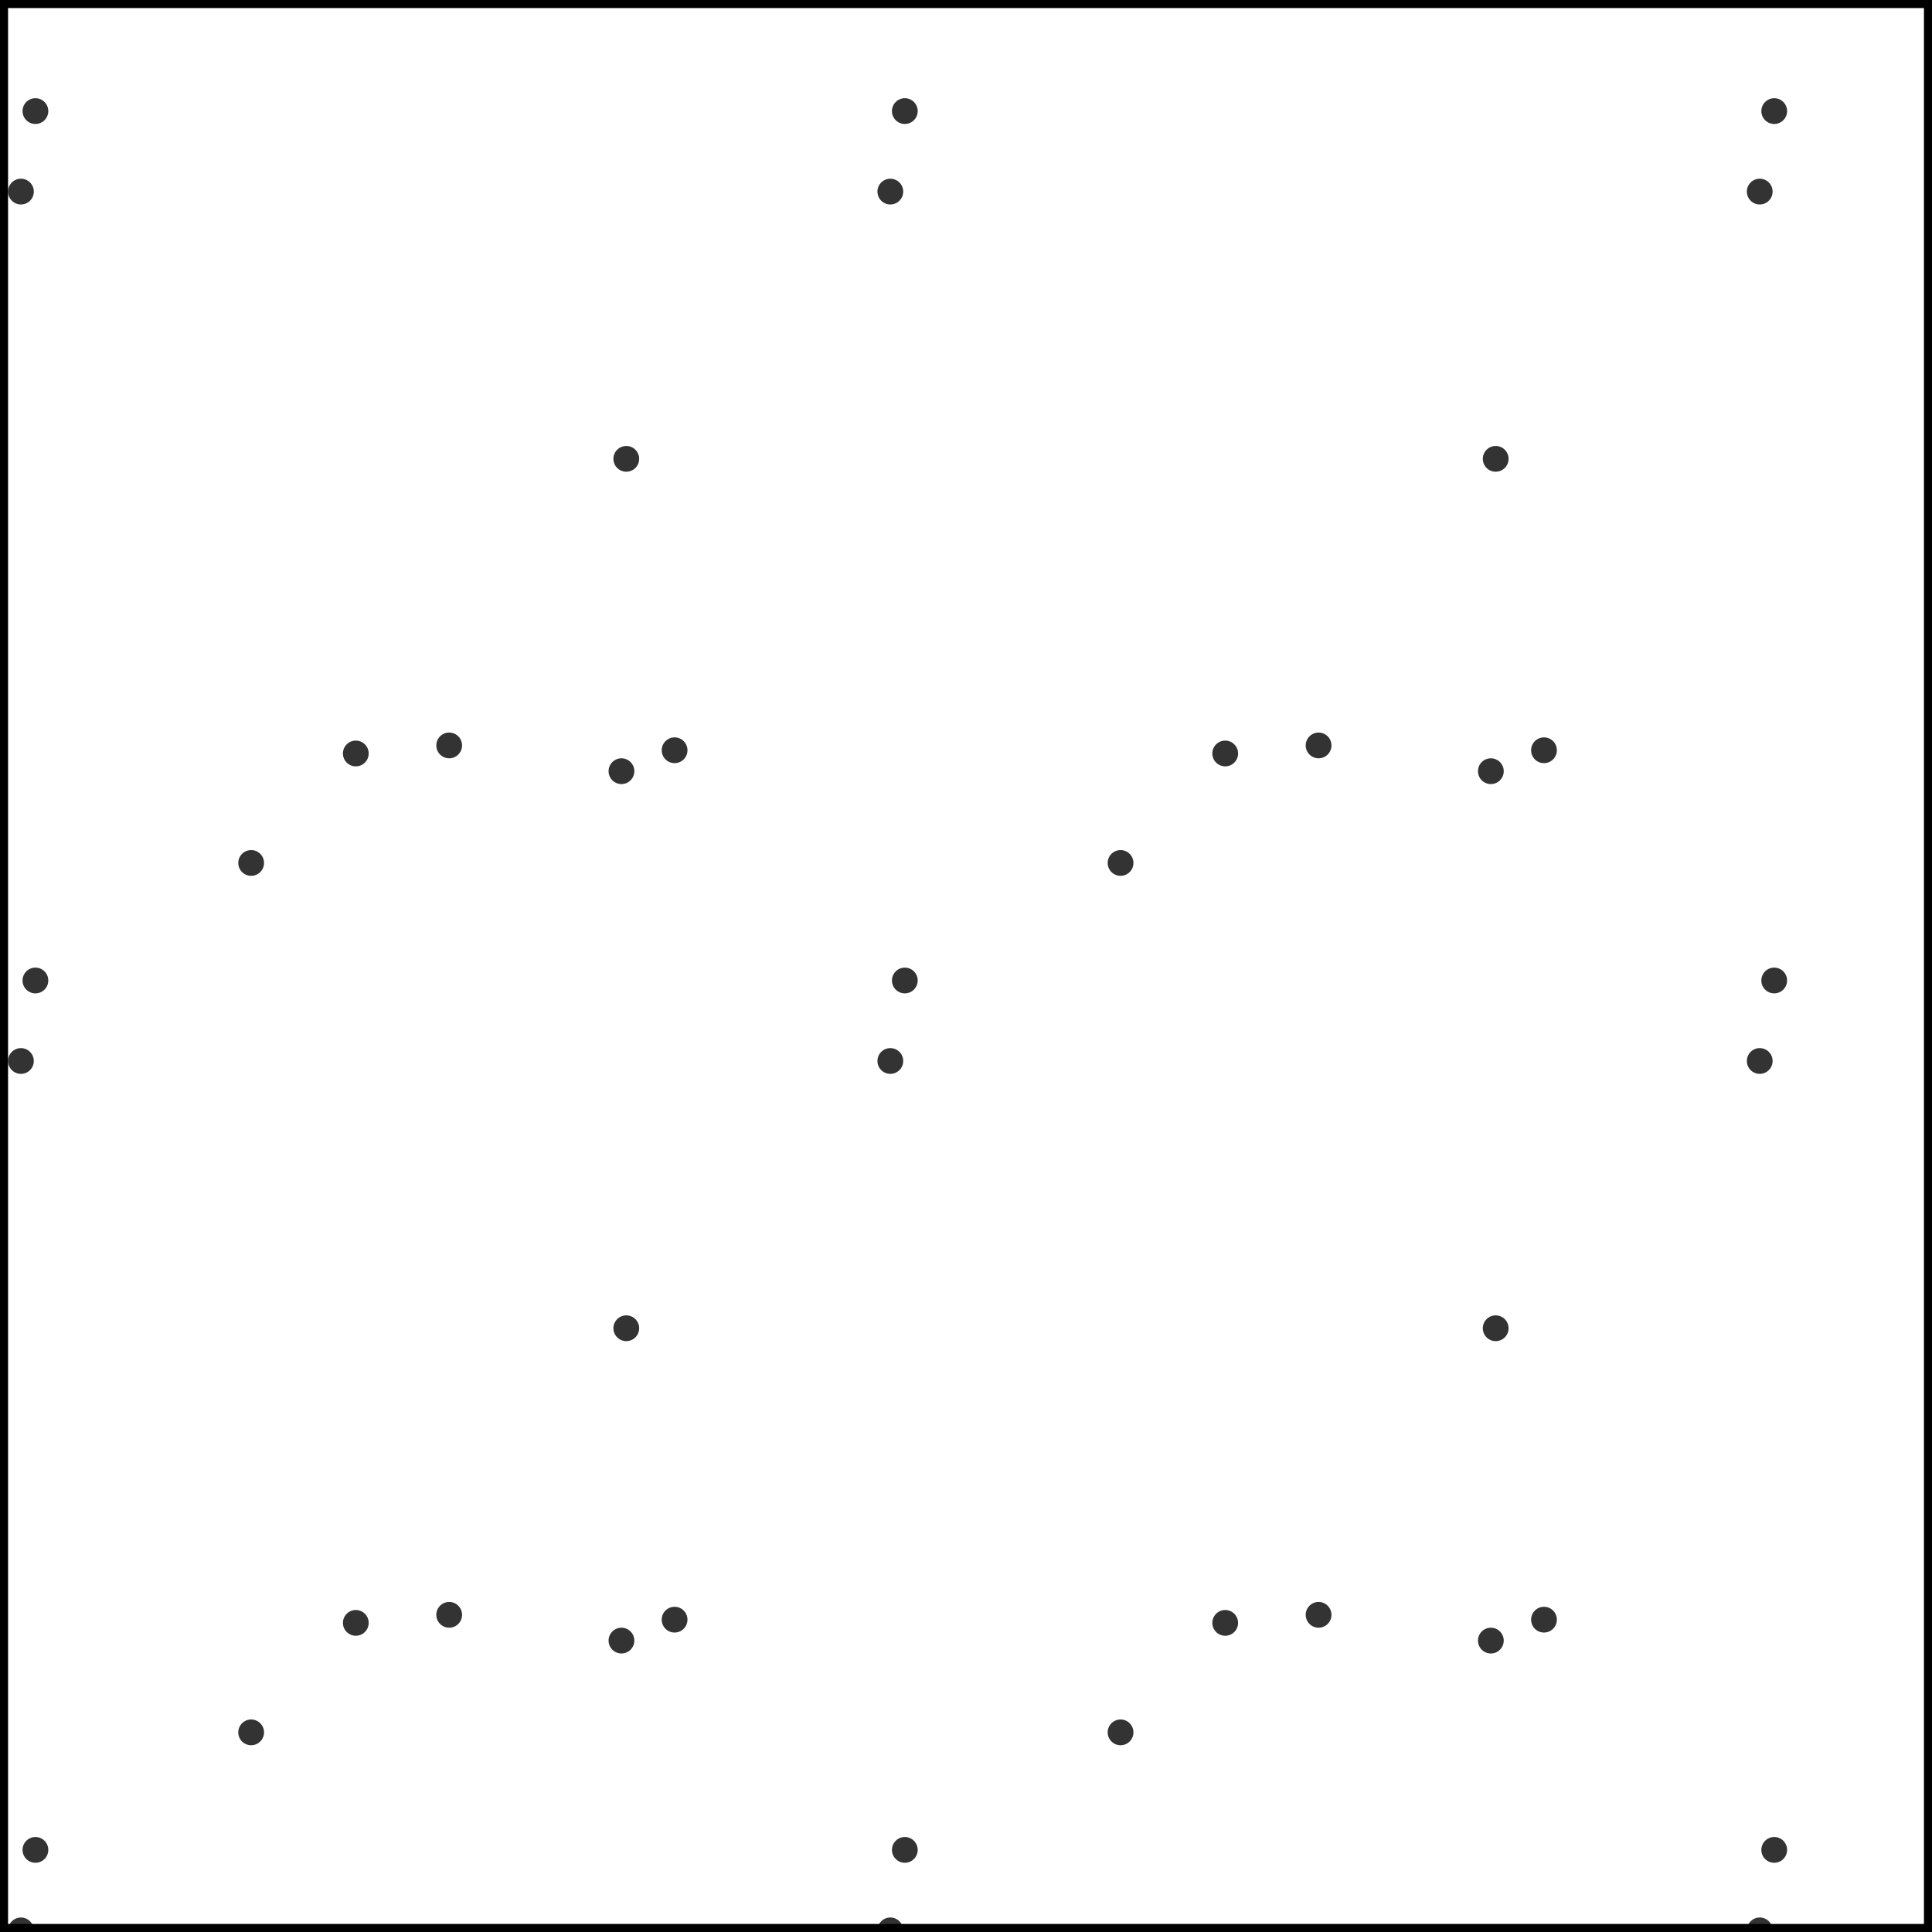
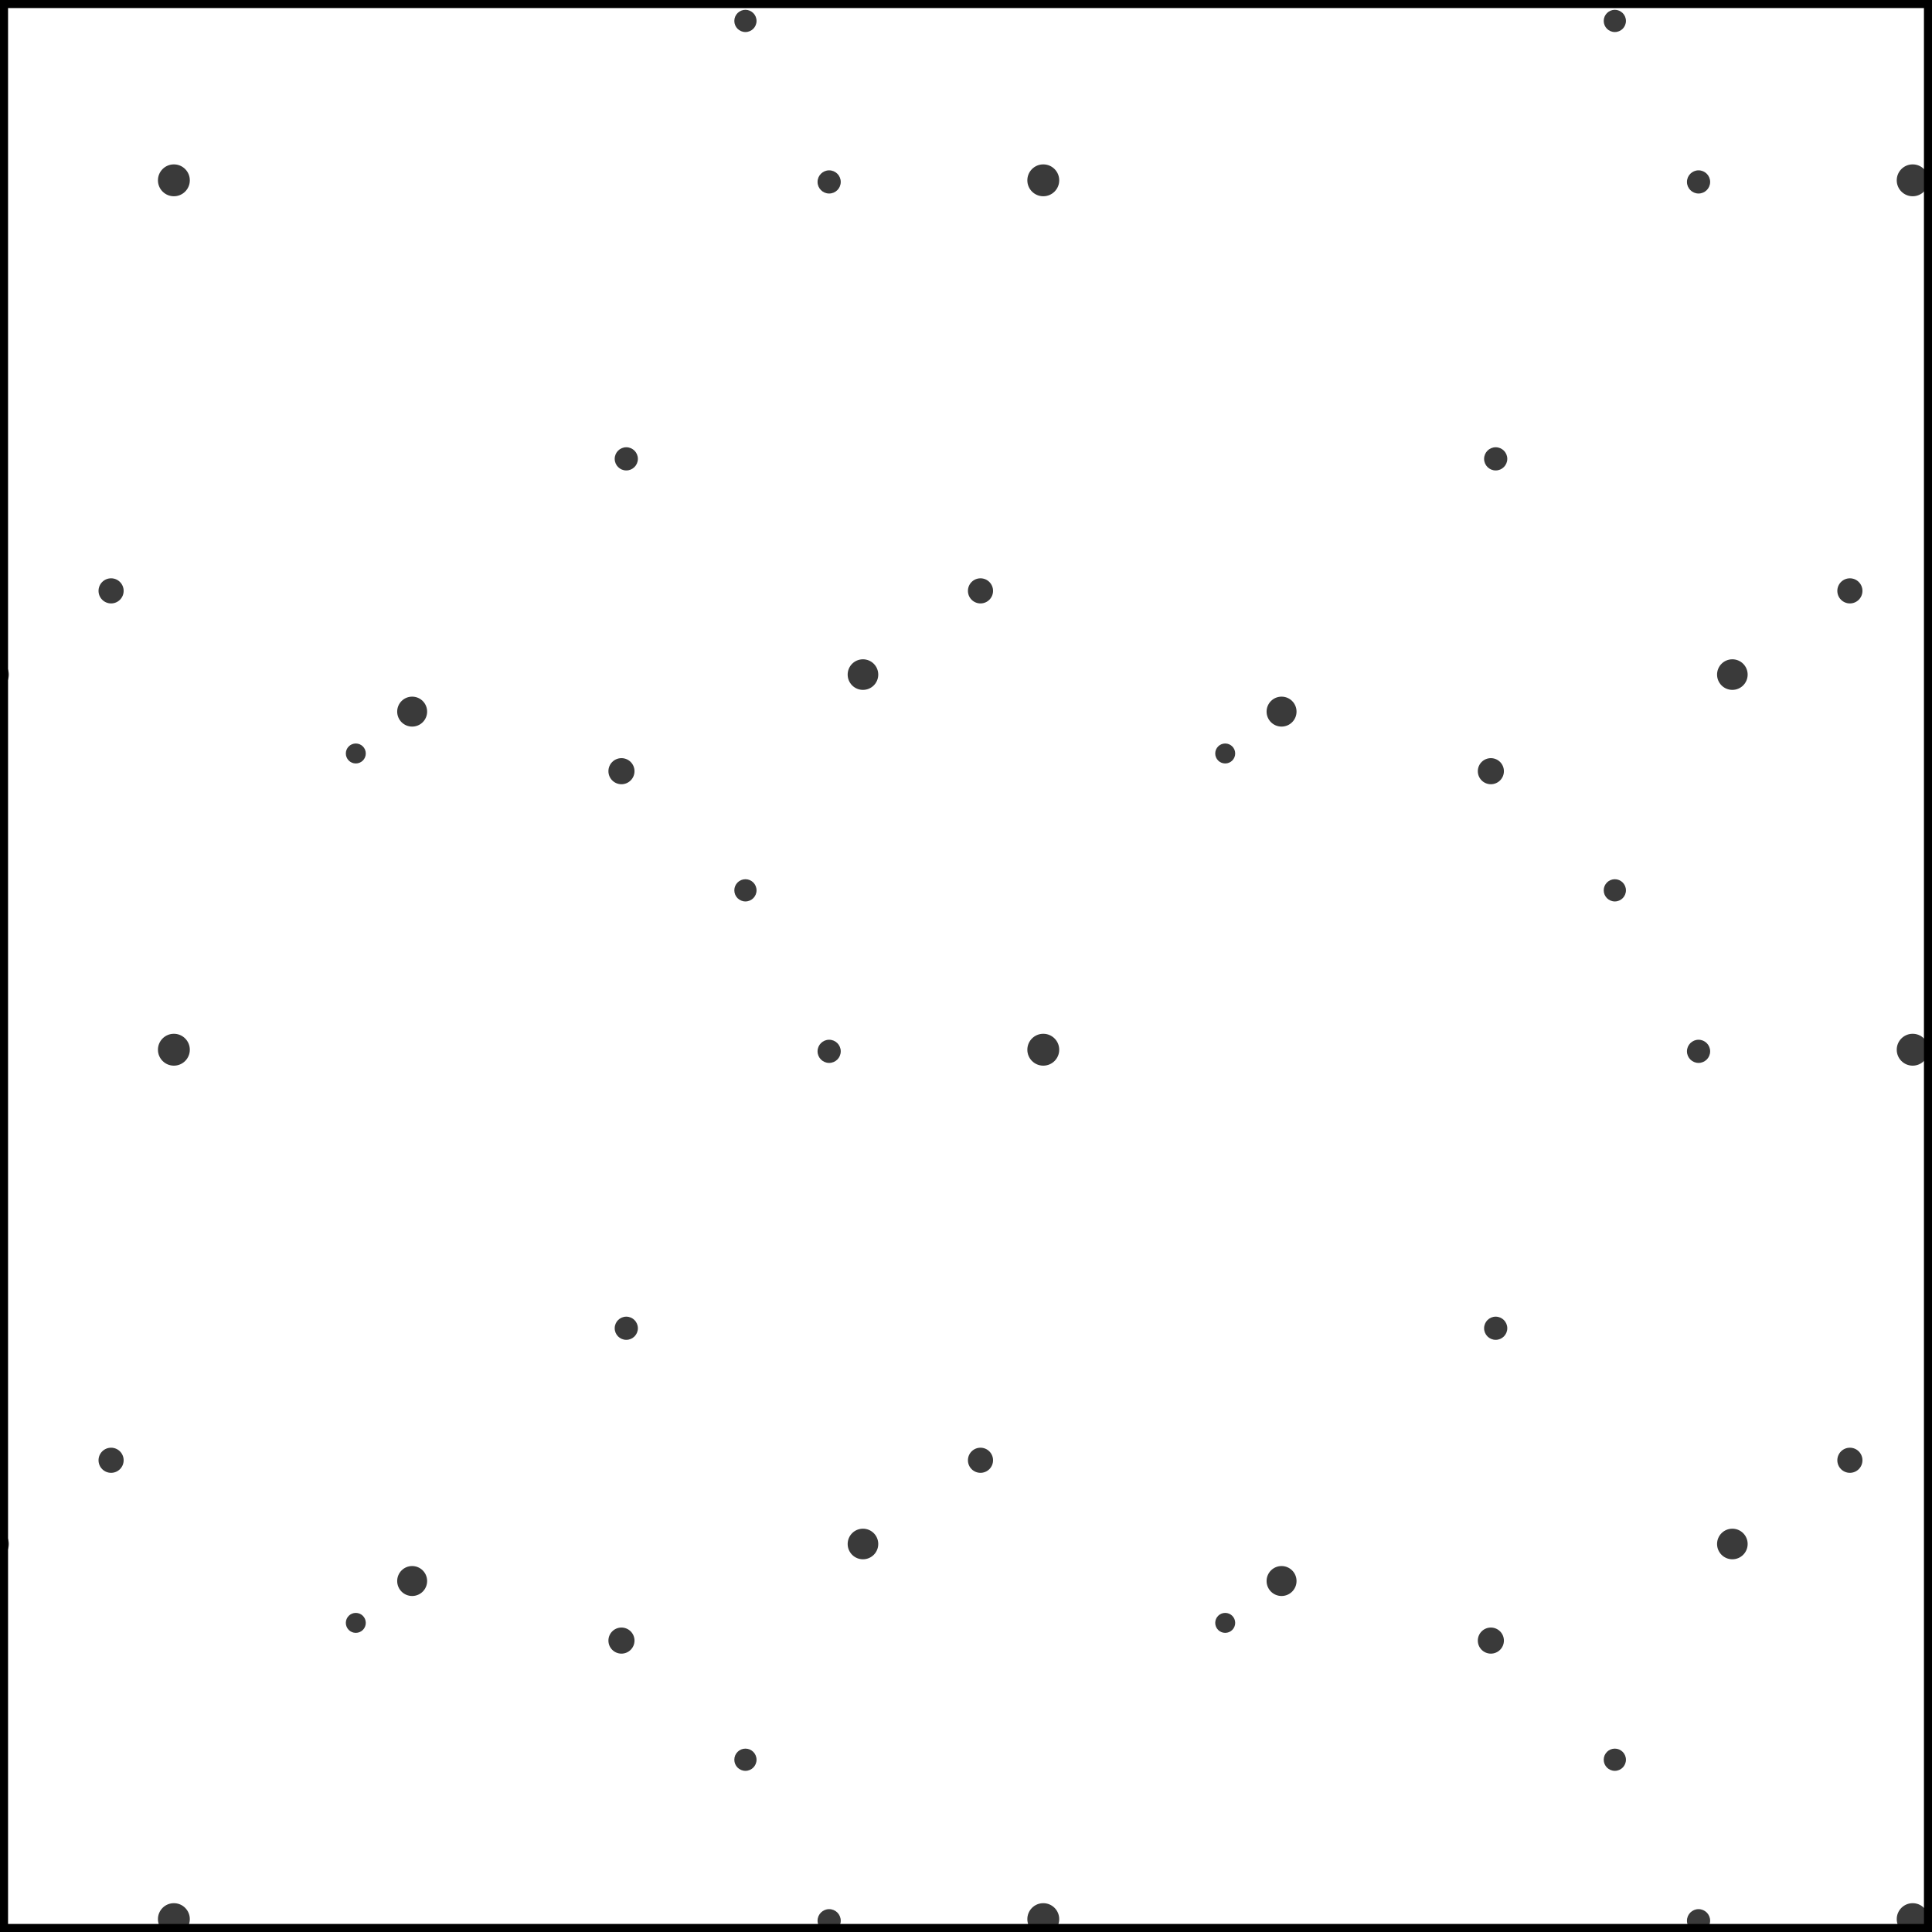
<svg xmlns="http://www.w3.org/2000/svg" width="120" height="120" viewBox="0 0 120 120">
  <defs>
    <clipPath id="clip54">
      <rect width="54" height="54" />
    </clipPath>
    <pattern id="pat_Fm" patternUnits="userSpaceOnUse" width="54" height="54">
      <rect width="54" height="54" fill="white" />
      <g transform="translate(-54 -54)">
-         <circle cx="38.9" cy="28.5" r="0.8" fill="#333" />
-         <circle cx="15.6" cy="53.6" r="0.8" fill="#333" />
-         <circle cx="41.9" cy="46.6" r="0.8" fill="#333" />
-         <circle cx="38.6" cy="47.9" r="0.8" fill="#333" />
-         <circle cx="27.9" cy="46.3" r="0.8" fill="#333" />
-         <circle cx="1.3" cy="11.9" r="0.8" fill="#333" />
-         <circle cx="22.1" cy="46.8" r="0.8" fill="#333" />
-         <circle cx="2.2" cy="6.9" r="0.8" fill="#333" />
+         <circle cx="38.9" cy="28.5" r="0.72" fill="#3a3a3a" />
+         <circle cx="53.6" cy="41.9" r="0.95" fill="#3a3a3a" />
+         <circle cx="38.6" cy="47.9" r="0.81" fill="#3a3a3a" />
+         <circle cx="46.3" cy="1.3" r="0.69" fill="#3a3a3a" />
+         <circle cx="22.1" cy="46.8" r="0.62" fill="#3a3a3a" />
+         <circle cx="6.9" cy="36.7" r="0.78" fill="#3a3a3a" />
+         <circle cx="51.5" cy="11.3" r="0.72" fill="#3a3a3a" />
+         <circle cx="25.6" cy="44.2" r="0.93" fill="#3a3a3a" />
+         <circle cx="10.8" cy="11.2" r="0.99" fill="#3a3a3a" />
      </g>
      <g transform="translate(-54 0)">
-         <circle cx="38.9" cy="28.5" r="0.8" fill="#333" />
-         <circle cx="15.6" cy="53.6" r="0.8" fill="#333" />
-         <circle cx="41.9" cy="46.6" r="0.8" fill="#333" />
-         <circle cx="38.6" cy="47.9" r="0.8" fill="#333" />
-         <circle cx="27.9" cy="46.3" r="0.8" fill="#333" />
-         <circle cx="1.3" cy="11.9" r="0.8" fill="#333" />
-         <circle cx="22.1" cy="46.8" r="0.8" fill="#333" />
-         <circle cx="2.2" cy="6.9" r="0.8" fill="#333" />
+         <circle cx="38.9" cy="28.5" r="0.72" fill="#3a3a3a" />
+         <circle cx="53.6" cy="41.9" r="0.95" fill="#3a3a3a" />
+         <circle cx="38.6" cy="47.9" r="0.81" fill="#3a3a3a" />
+         <circle cx="46.3" cy="1.3" r="0.69" fill="#3a3a3a" />
+         <circle cx="22.1" cy="46.8" r="0.62" fill="#3a3a3a" />
+         <circle cx="6.9" cy="36.7" r="0.78" fill="#3a3a3a" />
+         <circle cx="51.5" cy="11.3" r="0.72" fill="#3a3a3a" />
+         <circle cx="25.6" cy="44.2" r="0.93" fill="#3a3a3a" />
+         <circle cx="10.8" cy="11.2" r="0.99" fill="#3a3a3a" />
      </g>
      <g transform="translate(-54 54)">
-         <circle cx="38.9" cy="28.5" r="0.8" fill="#333" />
-         <circle cx="15.6" cy="53.6" r="0.8" fill="#333" />
-         <circle cx="41.9" cy="46.6" r="0.8" fill="#333" />
-         <circle cx="38.6" cy="47.9" r="0.8" fill="#333" />
-         <circle cx="27.9" cy="46.3" r="0.8" fill="#333" />
-         <circle cx="1.3" cy="11.9" r="0.8" fill="#333" />
-         <circle cx="22.1" cy="46.8" r="0.8" fill="#333" />
-         <circle cx="2.2" cy="6.9" r="0.8" fill="#333" />
+         <circle cx="38.9" cy="28.5" r="0.72" fill="#3a3a3a" />
+         <circle cx="53.6" cy="41.9" r="0.95" fill="#3a3a3a" />
+         <circle cx="38.6" cy="47.9" r="0.81" fill="#3a3a3a" />
+         <circle cx="46.3" cy="1.3" r="0.69" fill="#3a3a3a" />
+         <circle cx="22.1" cy="46.8" r="0.62" fill="#3a3a3a" />
+         <circle cx="6.9" cy="36.7" r="0.78" fill="#3a3a3a" />
+         <circle cx="51.5" cy="11.3" r="0.72" fill="#3a3a3a" />
+         <circle cx="25.6" cy="44.2" r="0.93" fill="#3a3a3a" />
+         <circle cx="10.8" cy="11.2" r="0.99" fill="#3a3a3a" />
      </g>
      <g transform="translate(0 -54)">
-         <circle cx="38.9" cy="28.5" r="0.8" fill="#333" />
-         <circle cx="15.6" cy="53.6" r="0.8" fill="#333" />
-         <circle cx="41.9" cy="46.6" r="0.8" fill="#333" />
-         <circle cx="38.6" cy="47.9" r="0.8" fill="#333" />
-         <circle cx="27.9" cy="46.3" r="0.8" fill="#333" />
-         <circle cx="1.3" cy="11.9" r="0.8" fill="#333" />
-         <circle cx="22.1" cy="46.8" r="0.8" fill="#333" />
-         <circle cx="2.2" cy="6.9" r="0.8" fill="#333" />
+         <circle cx="38.9" cy="28.5" r="0.72" fill="#3a3a3a" />
+         <circle cx="53.6" cy="41.9" r="0.95" fill="#3a3a3a" />
+         <circle cx="38.6" cy="47.9" r="0.81" fill="#3a3a3a" />
+         <circle cx="46.3" cy="1.3" r="0.69" fill="#3a3a3a" />
+         <circle cx="22.1" cy="46.8" r="0.62" fill="#3a3a3a" />
+         <circle cx="6.9" cy="36.7" r="0.78" fill="#3a3a3a" />
+         <circle cx="51.5" cy="11.3" r="0.72" fill="#3a3a3a" />
+         <circle cx="25.6" cy="44.2" r="0.93" fill="#3a3a3a" />
+         <circle cx="10.8" cy="11.2" r="0.99" fill="#3a3a3a" />
      </g>
      <g transform="translate(0 0)">
-         <circle cx="38.9" cy="28.5" r="0.8" fill="#333" />
-         <circle cx="15.6" cy="53.6" r="0.8" fill="#333" />
-         <circle cx="41.9" cy="46.6" r="0.8" fill="#333" />
-         <circle cx="38.6" cy="47.9" r="0.8" fill="#333" />
-         <circle cx="27.9" cy="46.3" r="0.8" fill="#333" />
-         <circle cx="1.3" cy="11.9" r="0.8" fill="#333" />
-         <circle cx="22.1" cy="46.8" r="0.8" fill="#333" />
-         <circle cx="2.2" cy="6.9" r="0.8" fill="#333" />
+         <circle cx="38.9" cy="28.5" r="0.72" fill="#3a3a3a" />
+         <circle cx="53.6" cy="41.9" r="0.95" fill="#3a3a3a" />
+         <circle cx="38.6" cy="47.9" r="0.81" fill="#3a3a3a" />
+         <circle cx="46.3" cy="1.3" r="0.69" fill="#3a3a3a" />
+         <circle cx="22.1" cy="46.8" r="0.62" fill="#3a3a3a" />
+         <circle cx="6.9" cy="36.7" r="0.78" fill="#3a3a3a" />
+         <circle cx="51.5" cy="11.3" r="0.72" fill="#3a3a3a" />
+         <circle cx="25.6" cy="44.2" r="0.93" fill="#3a3a3a" />
+         <circle cx="10.8" cy="11.2" r="0.99" fill="#3a3a3a" />
      </g>
      <g transform="translate(0 54)">
-         <circle cx="38.9" cy="28.5" r="0.8" fill="#333" />
-         <circle cx="15.6" cy="53.6" r="0.8" fill="#333" />
-         <circle cx="41.9" cy="46.6" r="0.8" fill="#333" />
-         <circle cx="38.6" cy="47.9" r="0.8" fill="#333" />
-         <circle cx="27.9" cy="46.3" r="0.8" fill="#333" />
-         <circle cx="1.3" cy="11.9" r="0.8" fill="#333" />
-         <circle cx="22.1" cy="46.8" r="0.8" fill="#333" />
-         <circle cx="2.2" cy="6.9" r="0.8" fill="#333" />
+         <circle cx="38.9" cy="28.5" r="0.72" fill="#3a3a3a" />
+         <circle cx="53.6" cy="41.9" r="0.95" fill="#3a3a3a" />
+         <circle cx="38.6" cy="47.9" r="0.81" fill="#3a3a3a" />
+         <circle cx="46.3" cy="1.3" r="0.69" fill="#3a3a3a" />
+         <circle cx="22.1" cy="46.8" r="0.62" fill="#3a3a3a" />
+         <circle cx="6.9" cy="36.7" r="0.78" fill="#3a3a3a" />
+         <circle cx="51.5" cy="11.3" r="0.72" fill="#3a3a3a" />
+         <circle cx="25.6" cy="44.2" r="0.93" fill="#3a3a3a" />
+         <circle cx="10.8" cy="11.2" r="0.99" fill="#3a3a3a" />
      </g>
      <g transform="translate(54 -54)">
-         <circle cx="38.9" cy="28.5" r="0.8" fill="#333" />
-         <circle cx="15.6" cy="53.6" r="0.8" fill="#333" />
-         <circle cx="41.9" cy="46.6" r="0.8" fill="#333" />
-         <circle cx="38.6" cy="47.9" r="0.8" fill="#333" />
-         <circle cx="27.9" cy="46.3" r="0.8" fill="#333" />
-         <circle cx="1.3" cy="11.9" r="0.8" fill="#333" />
-         <circle cx="22.1" cy="46.8" r="0.8" fill="#333" />
-         <circle cx="2.2" cy="6.9" r="0.8" fill="#333" />
+         <circle cx="38.9" cy="28.5" r="0.72" fill="#3a3a3a" />
+         <circle cx="53.6" cy="41.9" r="0.95" fill="#3a3a3a" />
+         <circle cx="38.6" cy="47.9" r="0.81" fill="#3a3a3a" />
+         <circle cx="46.3" cy="1.3" r="0.69" fill="#3a3a3a" />
+         <circle cx="22.1" cy="46.8" r="0.62" fill="#3a3a3a" />
+         <circle cx="6.9" cy="36.7" r="0.78" fill="#3a3a3a" />
+         <circle cx="51.5" cy="11.3" r="0.72" fill="#3a3a3a" />
+         <circle cx="25.6" cy="44.2" r="0.93" fill="#3a3a3a" />
+         <circle cx="10.8" cy="11.2" r="0.99" fill="#3a3a3a" />
      </g>
      <g transform="translate(54 0)">
-         <circle cx="38.9" cy="28.5" r="0.8" fill="#333" />
-         <circle cx="15.6" cy="53.6" r="0.8" fill="#333" />
-         <circle cx="41.9" cy="46.6" r="0.8" fill="#333" />
-         <circle cx="38.6" cy="47.9" r="0.8" fill="#333" />
-         <circle cx="27.9" cy="46.3" r="0.8" fill="#333" />
-         <circle cx="1.3" cy="11.9" r="0.8" fill="#333" />
-         <circle cx="22.1" cy="46.8" r="0.8" fill="#333" />
-         <circle cx="2.2" cy="6.9" r="0.8" fill="#333" />
+         <circle cx="38.9" cy="28.5" r="0.72" fill="#3a3a3a" />
+         <circle cx="53.6" cy="41.9" r="0.95" fill="#3a3a3a" />
+         <circle cx="38.6" cy="47.9" r="0.81" fill="#3a3a3a" />
+         <circle cx="46.3" cy="1.3" r="0.69" fill="#3a3a3a" />
+         <circle cx="22.1" cy="46.8" r="0.62" fill="#3a3a3a" />
+         <circle cx="6.9" cy="36.7" r="0.78" fill="#3a3a3a" />
+         <circle cx="51.5" cy="11.3" r="0.72" fill="#3a3a3a" />
+         <circle cx="25.6" cy="44.2" r="0.93" fill="#3a3a3a" />
+         <circle cx="10.8" cy="11.2" r="0.99" fill="#3a3a3a" />
      </g>
      <g transform="translate(54 54)">
-         <circle cx="38.9" cy="28.5" r="0.8" fill="#333" />
-         <circle cx="15.6" cy="53.6" r="0.8" fill="#333" />
-         <circle cx="41.9" cy="46.6" r="0.8" fill="#333" />
-         <circle cx="38.6" cy="47.9" r="0.8" fill="#333" />
-         <circle cx="27.9" cy="46.3" r="0.8" fill="#333" />
-         <circle cx="1.3" cy="11.9" r="0.8" fill="#333" />
-         <circle cx="22.1" cy="46.8" r="0.8" fill="#333" />
-         <circle cx="2.2" cy="6.9" r="0.8" fill="#333" />
+         <circle cx="38.9" cy="28.5" r="0.72" fill="#3a3a3a" />
+         <circle cx="53.6" cy="41.9" r="0.95" fill="#3a3a3a" />
+         <circle cx="38.6" cy="47.9" r="0.81" fill="#3a3a3a" />
+         <circle cx="46.3" cy="1.3" r="0.69" fill="#3a3a3a" />
+         <circle cx="22.1" cy="46.8" r="0.62" fill="#3a3a3a" />
+         <circle cx="6.9" cy="36.7" r="0.78" fill="#3a3a3a" />
+         <circle cx="51.5" cy="11.3" r="0.72" fill="#3a3a3a" />
+         <circle cx="25.6" cy="44.2" r="0.93" fill="#3a3a3a" />
+         <circle cx="10.8" cy="11.2" r="0.99" fill="#3a3a3a" />
      </g>
    </pattern>
  </defs>
  <rect width="120" height="120" fill="url(#pat_Fm)" stroke="black" stroke-width="1" />
</svg>
